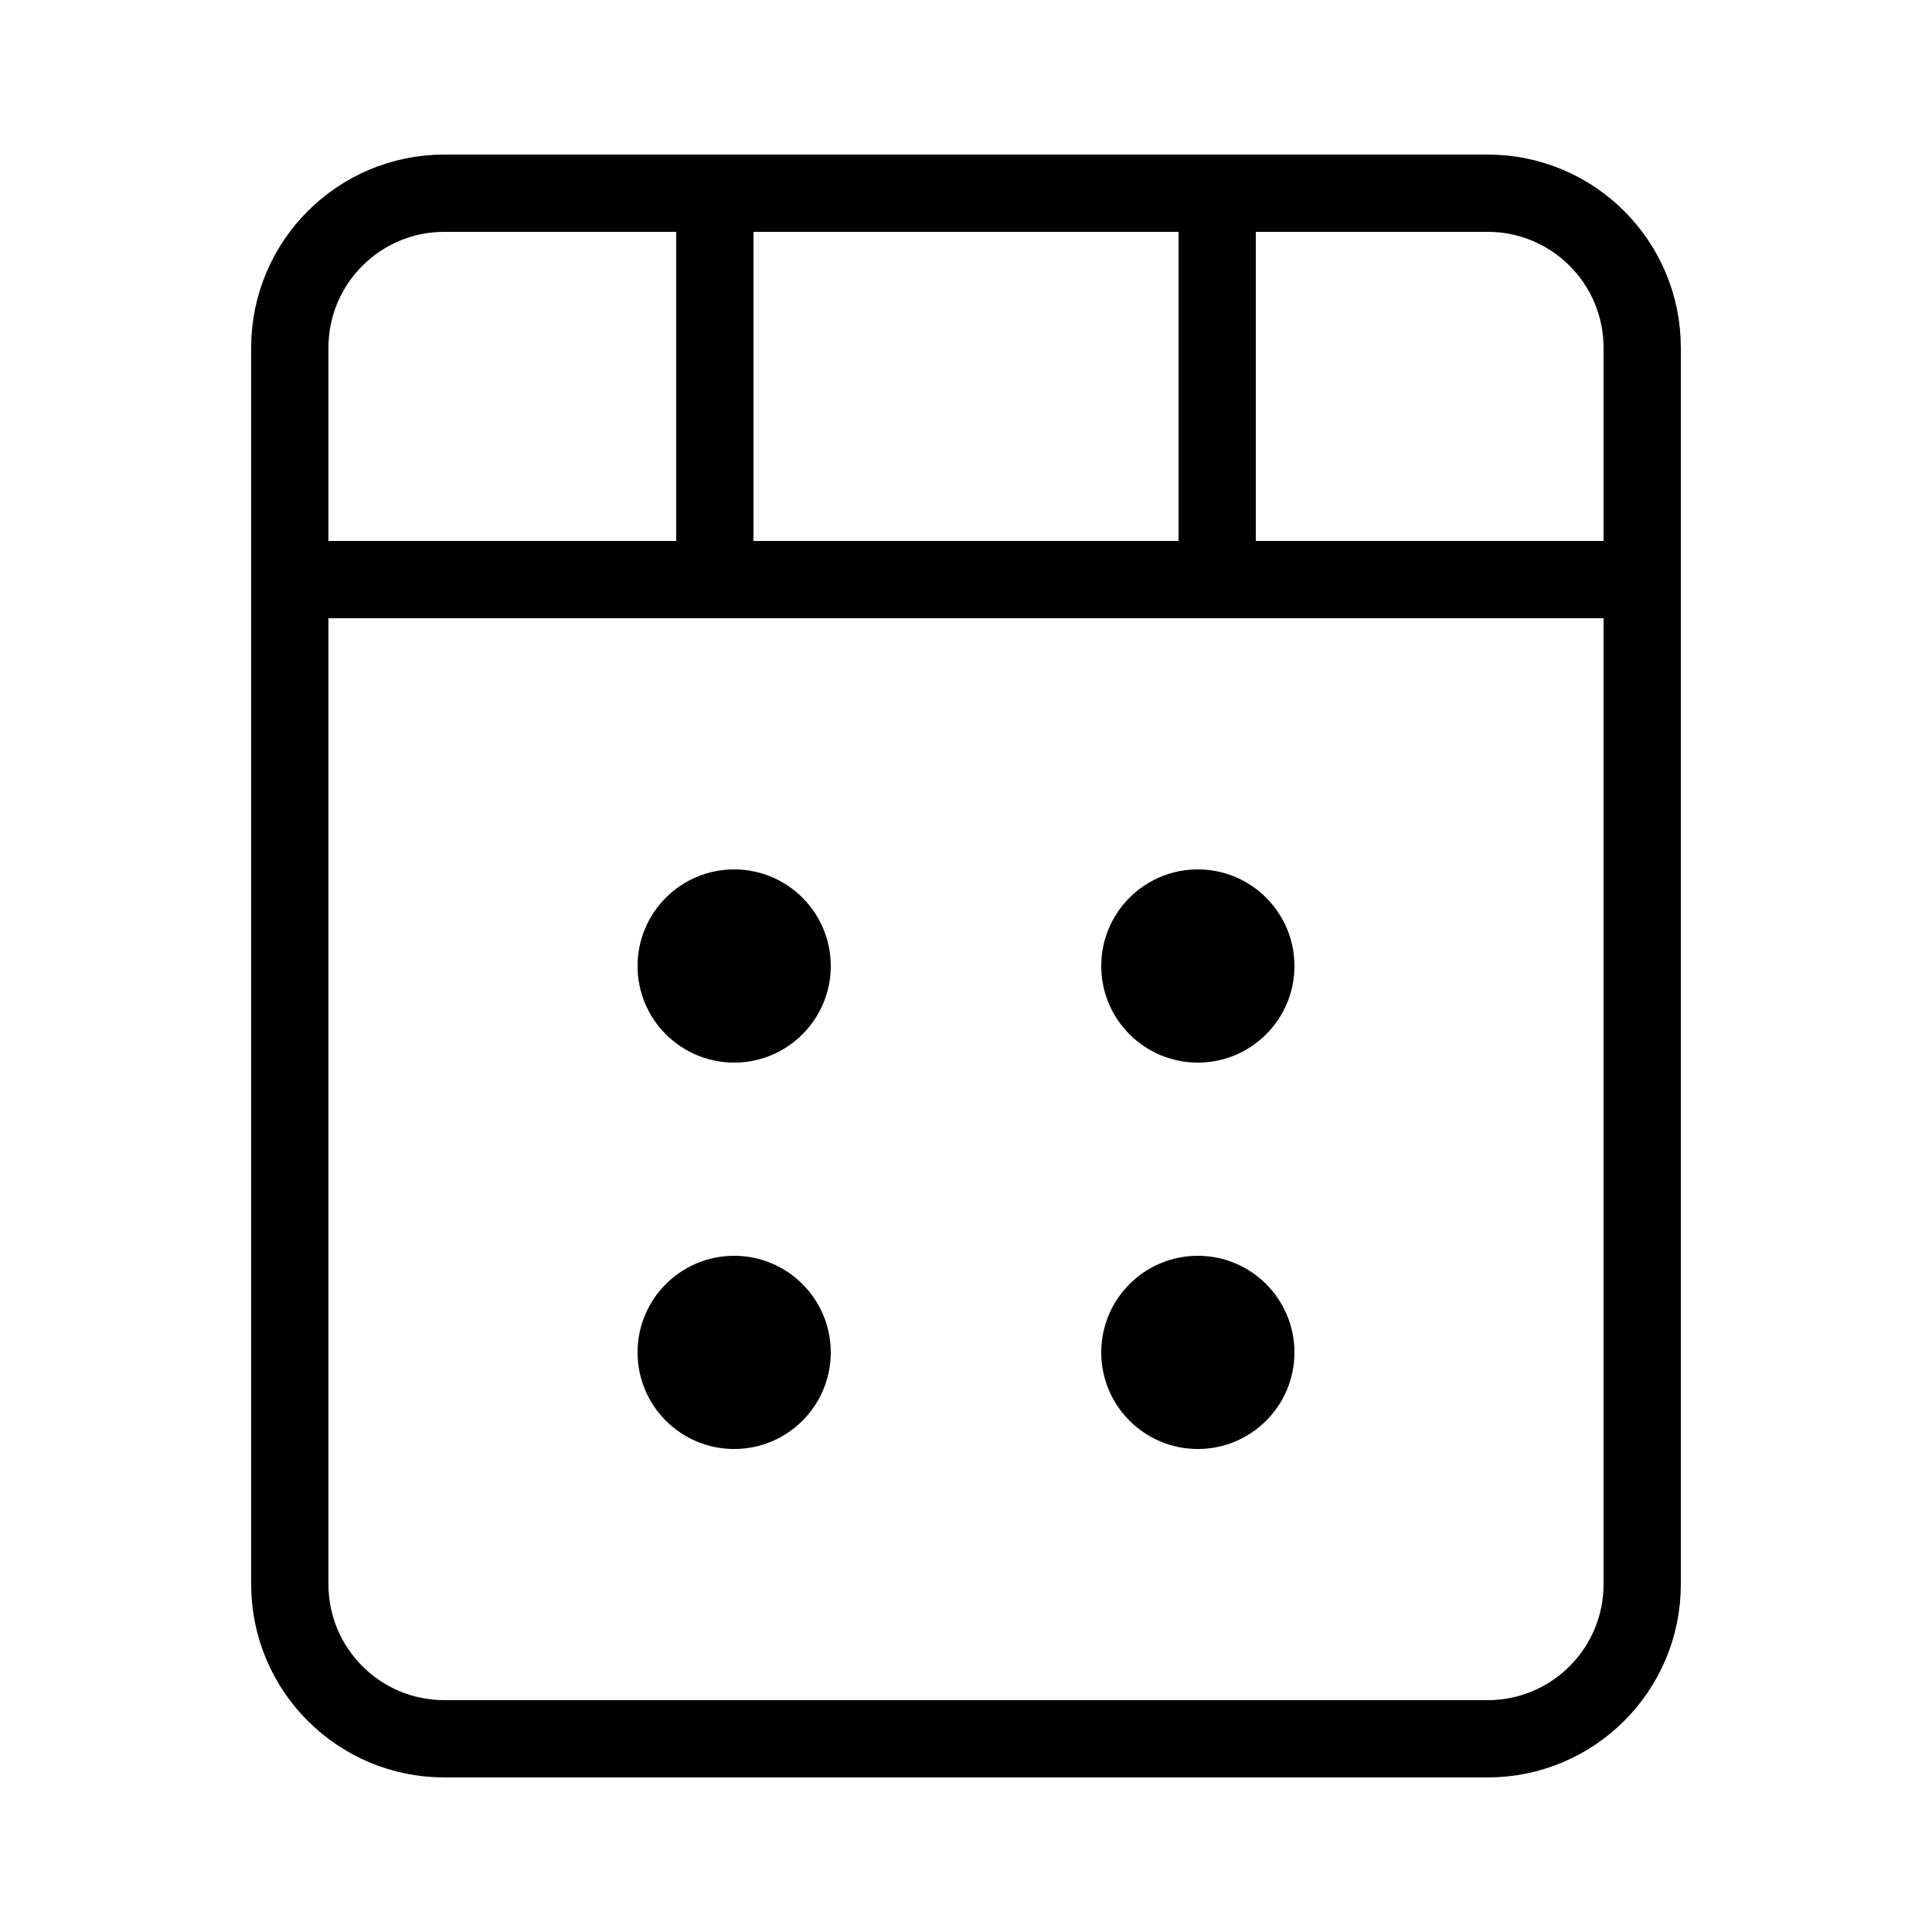
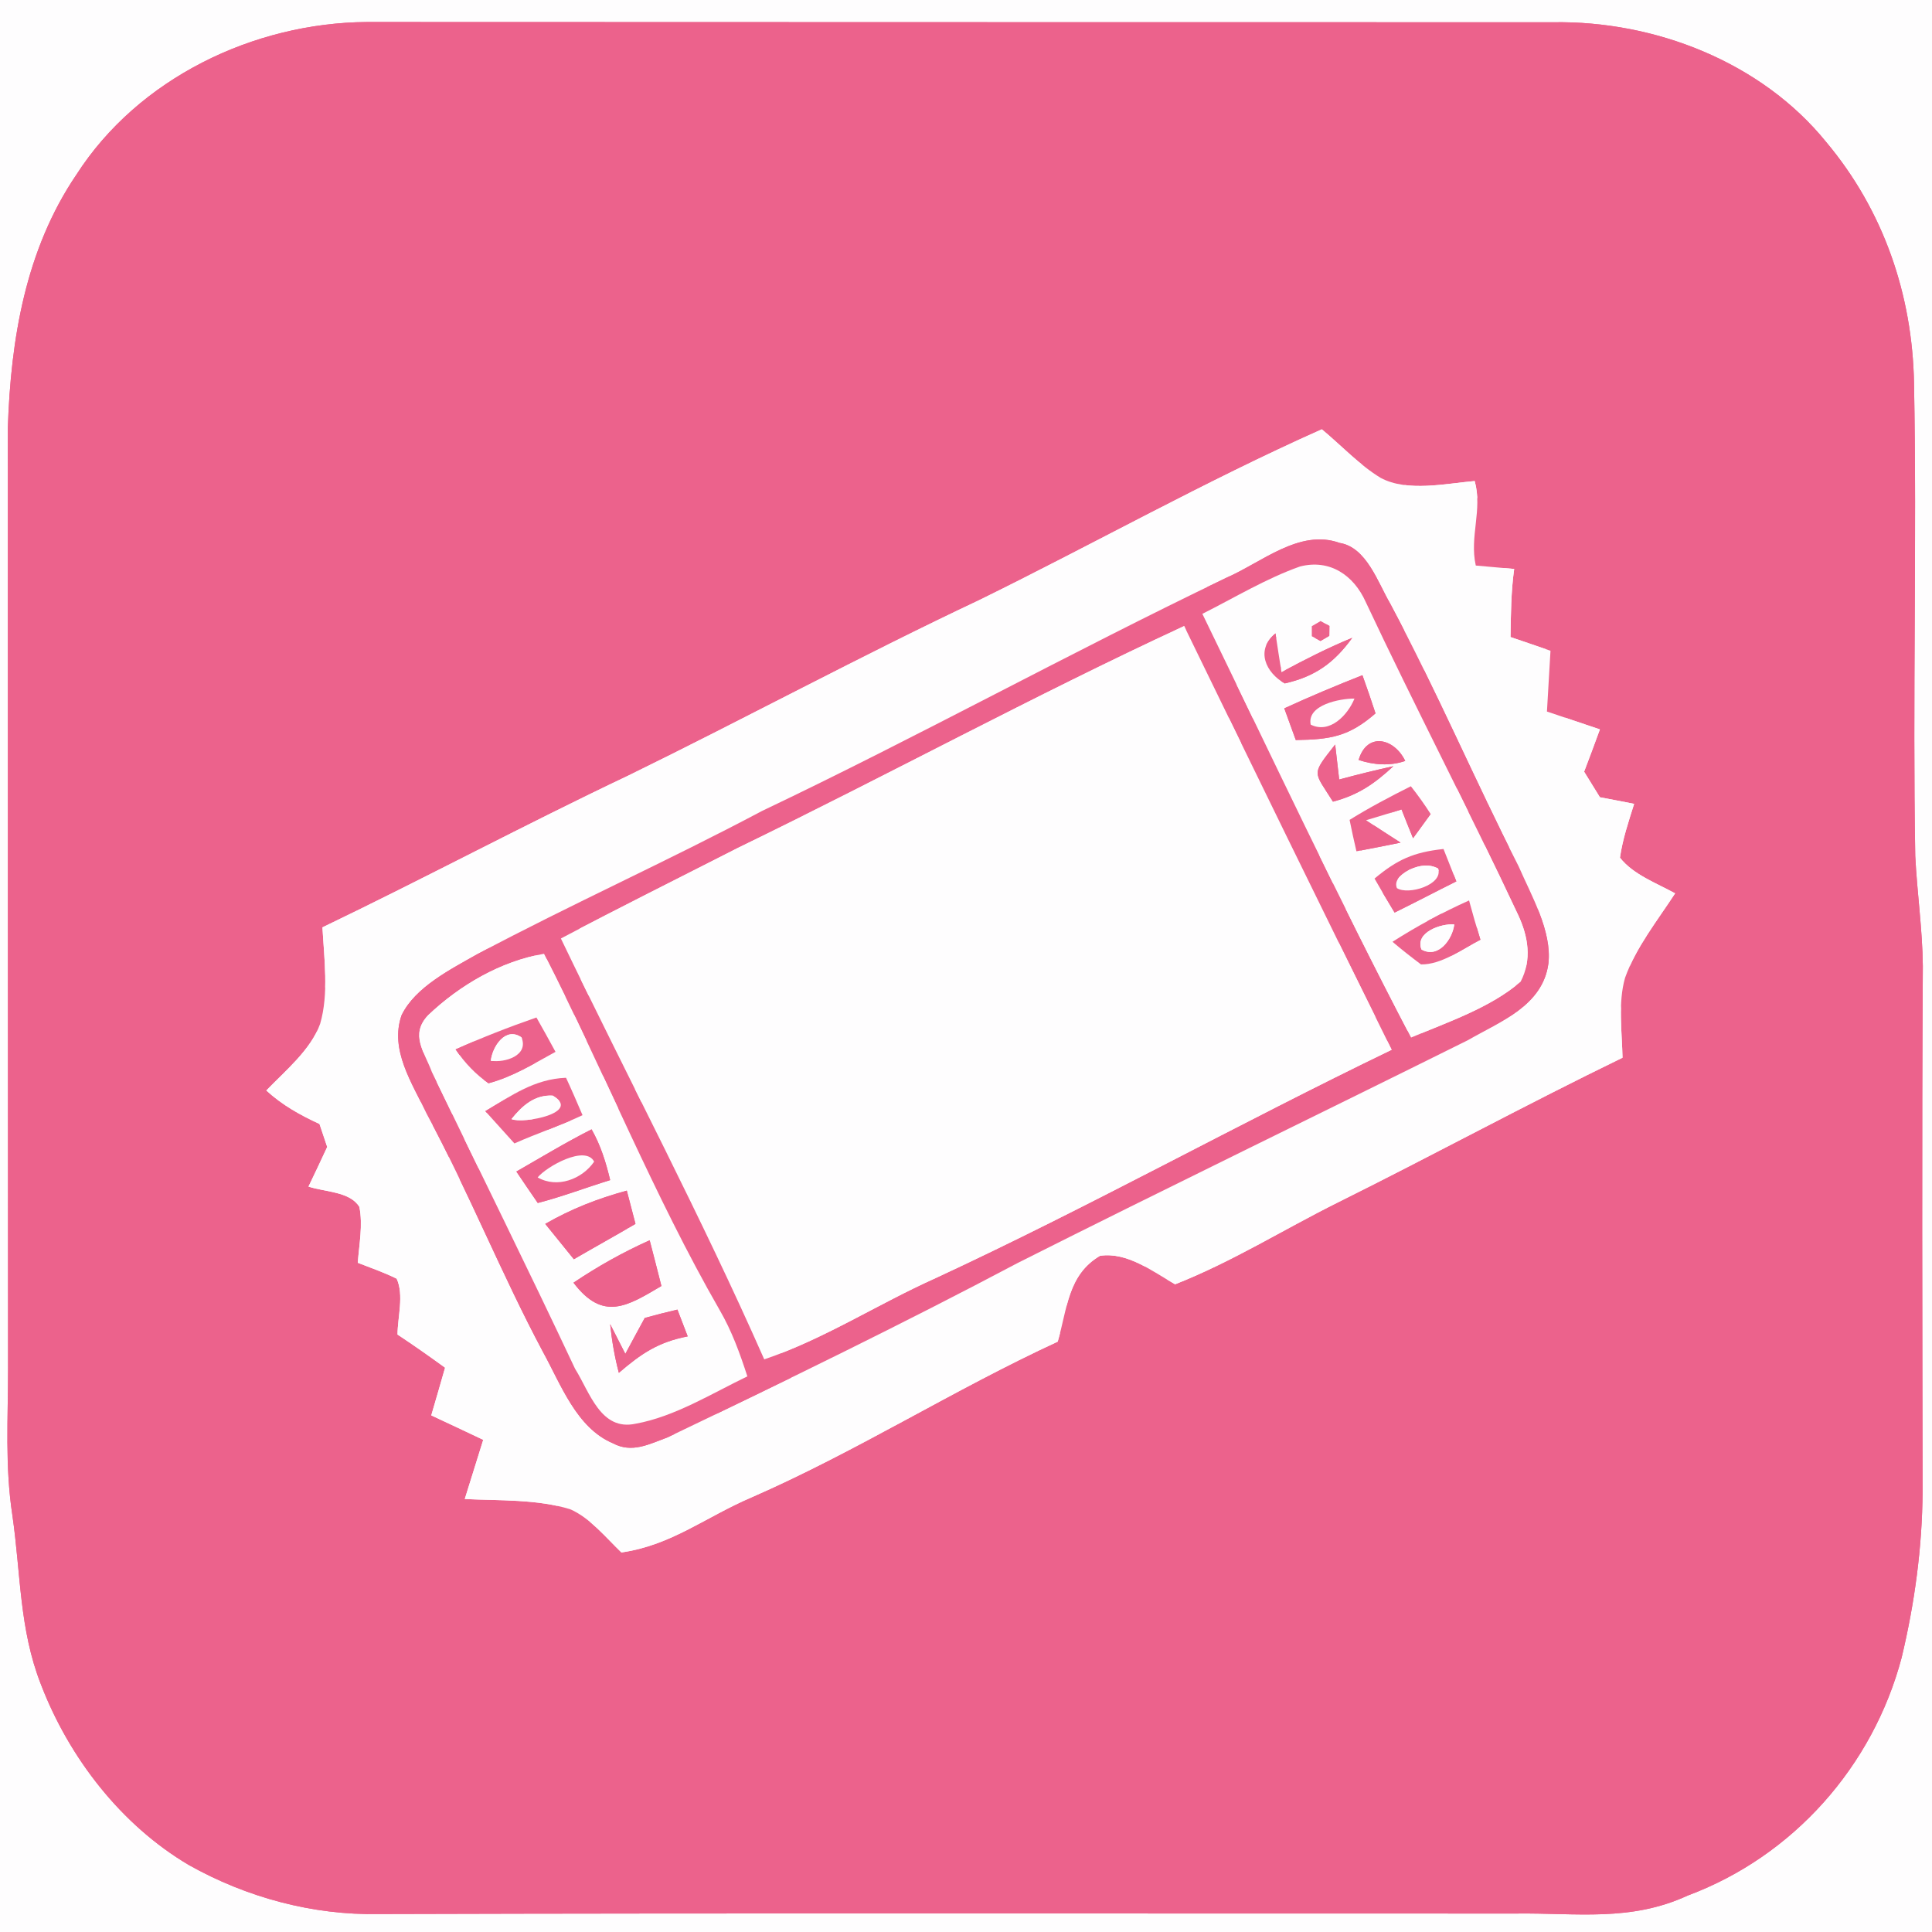
- <svg xmlns="http://www.w3.org/2000/svg" viewBox="0 0 100 100">
-   <rect x="15" y="10" width="70" height="80" rx="8" fill="none" stroke="currentColor" stroke-width="4" />
-   <line x1="15" y1="30" x2="85" y2="30" stroke="currentColor" stroke-width="4" />
-   <line x1="37" y1="10" x2="37" y2="30" stroke="currentColor" stroke-width="4" />
-   <line x1="63" y1="10" x2="63" y2="30" stroke="currentColor" stroke-width="4" />
-   <circle cx="38" cy="50" r="5" fill="currentColor" />
-   <circle cx="62" cy="50" r="5" fill="currentColor" />
-   <circle cx="38" cy="70" r="5" fill="currentColor" />
-   <circle cx="62" cy="70" r="5" fill="currentColor" />
+ <svg xmlns="http://www.w3.org/2000/svg" xmlns:xlink="http://www.w3.org/1999/xlink" version="1.1" viewBox="0 0 158 158" width="158.0pt" height="158.0pt">
+   <defs>
+     <path d="M 0.00 0.00 L 158.00 0.00 L 158.00 158.00 L 0.00 158.00 L 0.00 0.00 Z M 156.63 70.00 C 156.41 57.12 156.77 44.23 156.53 31.35 C 156.40 24.09 154.03 17.20 149.35 11.62 C 144.04 5.06 135.32 1.68 127.00 1.82 C 94.67 1.81 62.33 1.82 30.00 1.80 C 20.74 1.87 11.32 6.39 6.25 14.28 C 2.09 20.41 0.88 27.73 0.64 35.00 C 0.65 60.68 0.64 86.32 0.66 112.00 C 0.66 116.01 0.40 119.91 1.01 123.90 C 1.71 128.75 1.57 133.23 3.35 137.76 C 5.64 143.73 9.90 149.25 15.44 152.52 C 20.15 155.17 25.58 156.64 30.99 156.53 C 61.99 156.44 93.00 156.50 124.00 156.49 C 128.97 156.43 133.33 157.18 138.02 155.02 C 146.66 151.80 153.17 144.44 155.52 135.55 C 156.58 131.12 157.20 126.56 157.23 122.00 C 157.21 107.67 157.16 93.33 157.25 79.00 C 157.22 76.01 156.78 73.01 156.63 70.00 Z" id="p0" />
+     <path d="M 30.00 1.80 C 62.33 1.82 94.67 1.81 127.00 1.82 C 135.32 1.68 144.04 5.06 149.35 11.62 C 154.03 17.20 156.40 24.09 156.53 31.35 C 156.77 44.23 156.41 57.12 156.63 70.00 C 156.78 73.01 157.22 76.01 157.25 79.00 C 157.16 93.33 157.21 107.67 157.23 122.00 C 157.20 126.56 156.58 131.12 155.52 135.55 C 153.17 144.44 146.66 151.80 138.02 155.02 C 133.33 157.18 128.97 156.43 124.00 156.49 C 93.00 156.50 61.99 156.44 30.99 156.53 C 25.58 156.64 20.15 155.17 15.44 152.52 C 9.90 149.25 5.64 143.73 3.35 137.76 C 1.57 133.23 1.71 128.75 1.01 123.90 C 0.40 119.91 0.66 116.01 0.66 112.00 C 0.64 86.32 0.65 60.68 0.64 35.00 C 0.88 27.73 2.09 20.41 6.25 14.28 C 11.32 6.39 20.74 1.87 30.00 1.80 Z M 26.37 75.84 C 26.51 78.36 26.90 81.28 26.18 83.73 C 25.43 85.85 23.31 87.59 21.78 89.18 C 23.09 90.38 24.53 91.18 26.13 91.92 C 26.34 92.55 26.55 93.17 26.76 93.80 C 26.26 94.88 25.75 95.96 25.23 97.04 C 26.53 97.48 28.62 97.43 29.39 98.70 C 29.69 100.17 29.37 101.79 29.26 103.27 C 30.34 103.69 31.41 104.06 32.44 104.57 C 33.05 105.90 32.52 107.71 32.51 109.14 C 33.83 110.01 35.12 110.92 36.40 111.85 C 36.03 113.15 35.65 114.45 35.27 115.75 C 36.69 116.41 38.11 117.08 39.52 117.75 C 39.02 119.36 38.51 120.98 38.01 122.59 C 40.83 122.73 43.93 122.59 46.64 123.43 C 48.26 124.14 49.56 125.75 50.82 126.96 C 54.92 126.37 57.66 124.08 61.47 122.45 C 70.07 118.69 77.98 113.65 86.50 109.72 C 87.29 107.04 87.31 104.26 89.96 102.70 C 92.20 102.37 94.25 103.98 96.10 105.03 C 100.75 103.20 104.93 100.57 109.38 98.35 C 117.19 94.47 124.84 90.31 132.69 86.50 C 132.65 84.41 132.31 82.00 132.90 79.96 C 133.79 77.47 135.56 75.26 136.99 73.06 C 135.49 72.23 133.55 71.52 132.48 70.14 C 132.70 68.62 133.18 67.20 133.64 65.74 C 132.71 65.56 131.77 65.37 130.84 65.20 C 130.41 64.50 129.98 63.81 129.55 63.11 C 129.99 61.96 130.42 60.80 130.84 59.65 C 129.40 59.16 127.96 58.68 126.51 58.19 C 126.61 56.53 126.70 54.88 126.80 53.22 C 125.71 52.84 124.62 52.47 123.53 52.10 C 123.56 50.23 123.57 48.38 123.83 46.53 C 122.78 46.44 121.73 46.34 120.69 46.25 C 120.16 43.87 121.26 41.70 120.60 39.34 C 118.24 39.54 115.11 40.26 112.91 39.08 C 111.16 38.02 109.68 36.42 108.10 35.11 C 98.58 39.35 89.43 44.49 80.08 49.08 C 70.41 53.64 60.99 58.73 51.38 63.43 C 42.97 67.42 34.76 71.81 26.37 75.84 Z" id="p1" />
+     <path d="M 108.10 35.11 C 109.68 36.42 111.16 38.02 112.91 39.08 C 115.11 40.26 118.24 39.54 120.60 39.34 C 121.26 41.70 120.16 43.87 120.69 46.25 C 121.73 46.34 122.78 46.44 123.83 46.53 C 123.57 48.38 123.56 50.23 123.53 52.10 C 124.62 52.47 125.71 52.84 126.80 53.22 C 126.70 54.88 126.61 56.53 126.51 58.19 C 127.96 58.68 129.40 59.16 130.84 59.65 C 130.42 60.80 129.99 61.96 129.55 63.11 C 129.98 63.81 130.41 64.50 130.84 65.20 C 131.77 65.37 132.71 65.56 133.64 65.74 C 133.18 67.20 132.70 68.62 132.48 70.14 C 133.55 71.52 135.49 72.23 136.99 73.06 C 135.56 75.26 133.79 77.47 132.90 79.96 C 132.31 82.00 132.65 84.41 132.69 86.50 C 124.84 90.31 117.19 94.47 109.38 98.35 C 104.93 100.57 100.75 103.20 96.10 105.03 C 94.25 103.98 92.20 102.37 89.96 102.70 C 87.31 104.26 87.29 107.04 86.50 109.72 C 77.98 113.65 70.07 118.69 61.47 122.45 C 57.66 124.08 54.92 126.37 50.82 126.96 C 49.56 125.75 48.26 124.14 46.64 123.43 C 43.93 122.59 40.83 122.73 38.01 122.59 C 38.51 120.98 39.02 119.36 39.52 117.75 C 38.11 117.08 36.69 116.41 35.27 115.75 C 35.65 114.45 36.03 113.15 36.40 111.85 C 35.12 110.92 33.83 110.01 32.51 109.14 C 32.52 107.71 33.05 105.90 32.44 104.57 C 31.41 104.06 30.34 103.69 29.26 103.27 C 29.37 101.79 29.69 100.17 29.39 98.70 C 28.62 97.43 26.53 97.48 25.23 97.04 C 25.75 95.96 26.26 94.88 26.76 93.80 C 26.55 93.17 26.34 92.55 26.13 91.92 C 24.53 91.18 23.09 90.38 21.78 89.18 C 23.31 87.59 25.43 85.85 26.18 83.73 C 26.90 81.28 26.51 78.36 26.37 75.84 C 34.76 71.81 42.97 67.42 51.38 63.43 C 60.99 58.73 70.41 53.64 80.08 49.08 C 89.43 44.49 98.58 39.35 108.10 35.11 Z M 100.27 47.26 C 87.51 53.38 75.11 60.23 62.32 66.32 C 54.64 70.40 46.71 73.95 39.04 78.03 C 36.90 79.25 33.95 80.72 32.84 83.03 C 31.85 85.87 33.72 88.59 34.89 91.08 C 38.32 97.45 41.00 104.18 44.41 110.57 C 45.87 113.22 47.15 116.78 50.12 118.03 C 51.68 118.87 53.09 118.10 54.59 117.55 C 64.22 112.94 73.82 108.27 83.26 103.27 C 95.48 97.12 107.79 91.16 120.04 85.07 C 122.70 83.54 126.17 82.25 126.63 78.79 C 126.93 76.15 125.22 73.21 124.19 70.84 C 120.58 63.73 117.45 56.41 113.69 49.36 C 112.69 47.66 111.76 44.75 109.55 44.40 C 106.28 43.22 103.17 46.01 100.27 47.26 Z" id="p2" />
+     <path d="M 109.55 44.40 C 111.76 44.75 112.69 47.66 113.69 49.36 C 117.45 56.41 120.58 63.73 124.19 70.84 C 125.22 73.21 126.93 76.15 126.63 78.79 C 126.17 82.25 122.70 83.54 120.04 85.07 C 107.79 91.16 95.48 97.12 83.26 103.27 C 73.82 108.27 64.22 112.94 54.59 117.55 C 53.09 118.10 51.68 118.87 50.12 118.03 C 47.15 116.78 45.87 113.22 44.41 110.57 C 41.00 104.18 38.32 97.45 34.89 91.08 C 33.72 88.59 31.85 85.87 32.84 83.03 C 33.95 80.72 36.90 79.25 39.04 78.03 C 46.71 73.95 54.64 70.40 62.32 66.32 C 75.11 60.23 87.51 53.38 100.27 47.26 C 103.17 46.01 106.28 43.22 109.55 44.40 Z M 98.33 50.20 C 103.96 61.78 109.43 73.44 115.40 84.85 C 118.38 83.59 121.90 82.41 124.36 80.28 C 125.29 78.49 124.98 76.60 124.16 74.84 C 120.13 66.24 115.73 57.83 111.69 49.23 C 110.71 47.04 108.75 45.70 106.31 46.33 C 103.54 47.31 100.96 48.88 98.33 50.20 Z M 45.87 76.75 C 51.39 88.24 57.36 99.51 62.50 111.17 C 67.42 109.50 71.73 106.67 76.50 104.53 C 89.13 98.67 101.27 91.90 113.81 85.85 C 108.10 74.33 102.47 62.77 96.84 51.20 C 84.51 56.91 72.55 63.42 60.33 69.35 C 55.51 71.81 50.66 74.22 45.87 76.75 Z M 61.12 112.56 C 60.51 110.68 59.85 108.85 58.85 107.13 C 53.49 97.81 49.41 87.62 44.49 78.00 C 40.95 78.61 37.60 80.57 35.02 83.02 C 33.51 84.61 34.70 86.00 35.32 87.67 C 39.22 95.77 43.21 103.81 47.03 111.94 C 48.23 113.85 49.12 117.06 51.99 116.43 C 55.17 115.86 58.23 113.95 61.12 112.56 Z" id="p3" />
+     <path d="M 106.31 46.33 C 108.75 45.70 110.71 47.04 111.69 49.23 C 115.73 57.83 120.13 66.24 124.16 74.84 C 124.98 76.60 125.29 78.49 124.36 80.28 C 121.90 82.41 118.38 83.59 115.40 84.85 C 109.43 73.44 103.96 61.78 98.33 50.20 C 100.96 48.88 103.54 47.31 106.31 46.33 Z M 107.28 51.21 L 107.28 52.03 L 107.99 52.42 L 108.71 52.00 L 108.72 51.19 L 108.00 50.79 L 107.28 51.21 Z M 110.59 52.16 C 108.60 52.98 106.69 53.95 104.80 54.97 C 104.63 53.92 104.47 52.86 104.31 51.80 C 102.63 53.17 103.54 55.04 105.07 55.89 C 107.54 55.33 109.10 54.22 110.59 52.16 Z M 105.03 57.93 C 105.34 58.79 105.66 59.65 105.97 60.52 C 108.82 60.48 110.32 60.23 112.49 58.34 C 112.15 57.29 111.79 56.25 111.42 55.22 C 109.26 56.07 107.14 56.96 105.03 57.93 Z M 111.11 62.15 C 112.34 62.56 113.68 62.66 114.92 62.23 C 114.02 60.36 111.79 59.84 111.11 62.15 Z M 109.01 65.56 C 111.06 65.02 112.39 64.11 113.95 62.66 C 112.46 62.99 110.99 63.35 109.52 63.75 C 109.41 62.80 109.30 61.85 109.19 60.89 C 107.20 63.43 107.43 63.03 109.01 65.56 Z M 110.37 67.05 C 110.54 67.91 110.73 68.76 110.93 69.62 C 112.13 69.39 113.34 69.16 114.54 68.91 C 113.60 68.31 112.66 67.70 111.72 67.08 C 112.69 66.78 113.65 66.49 114.62 66.20 C 114.93 66.99 115.24 67.77 115.56 68.55 L 117.00 66.57 C 116.50 65.79 115.96 65.03 115.38 64.30 C 113.67 65.16 111.99 66.04 110.37 67.05 Z M 112.41 71.85 C 112.94 72.78 113.49 73.71 114.05 74.63 C 115.74 73.80 117.41 72.92 119.10 72.08 C 118.75 71.20 118.40 70.31 118.05 69.43 C 115.59 69.70 114.28 70.29 112.41 71.85 Z M 113.88 77.02 C 114.63 77.66 115.41 78.27 116.21 78.87 C 117.89 78.90 119.61 77.60 121.07 76.85 C 120.74 75.79 120.43 74.72 120.14 73.64 C 117.96 74.62 115.90 75.73 113.88 77.02 Z" id="p4" />
+     <path d="M 107.28 51.21 L 108.00 50.79 L 108.72 51.19 L 108.71 52.00 L 107.99 52.42 L 107.28 52.03 L 107.28 51.21 Z" id="p5" />
+     <path d="M 96.84 51.20 C 102.47 62.77 108.10 74.33 113.81 85.85 C 101.27 91.90 89.13 98.67 76.50 104.53 C 71.73 106.67 67.42 109.50 62.50 111.17 C 57.36 99.51 51.39 88.24 45.87 76.75 C 50.66 74.22 55.51 71.81 60.33 69.35 C 72.55 63.42 84.51 56.91 96.84 51.20 Z" id="p6" />
+     <path d="M 104.31 51.80 C 104.47 52.86 104.63 53.92 104.80 54.97 C 106.69 53.95 108.60 52.98 110.59 52.16 C 109.10 54.22 107.54 55.33 105.07 55.89 C 103.54 55.04 102.63 53.17 104.31 51.80 Z" id="p7" />
+     <path d="M 111.42 55.22 C 111.79 56.25 112.15 57.29 112.49 58.34 C 110.32 60.23 108.82 60.48 105.97 60.52 C 105.66 59.65 105.34 58.79 105.03 57.93 C 107.14 56.96 109.26 56.07 111.42 55.22 Z M 110.77 57.13 C 109.60 57.12 106.86 57.64 107.19 59.26 C 108.75 60.04 110.22 58.48 110.77 57.13 Z" id="p8" />
+     <path d="M 110.77 57.13 C 110.22 58.48 108.75 60.04 107.19 59.26 C 106.86 57.64 109.60 57.12 110.77 57.13 Z" id="p9" />
+     <path d="M 114.92 62.23 C 113.68 62.66 112.34 62.56 111.11 62.15 C 111.79 59.84 114.02 60.36 114.92 62.23 Z" id="p10" />
+     <path d="M 109.19 60.89 C 109.30 61.85 109.41 62.80 109.52 63.75 C 110.99 63.35 112.46 62.99 113.95 62.66 C 112.39 64.11 111.06 65.02 109.01 65.56 C 107.43 63.03 107.20 63.43 109.19 60.89 Z" id="p11" />
+     <path d="M 115.38 64.30 C 115.96 65.03 116.50 65.79 117.00 66.57 L 115.56 68.55 C 115.24 67.77 114.93 66.99 114.62 66.20 C 113.65 66.49 112.69 66.78 111.72 67.08 C 112.66 67.70 113.60 68.31 114.54 68.91 C 113.34 69.16 112.13 69.39 110.93 69.62 C 110.73 68.76 110.54 67.91 110.37 67.05 C 111.99 66.04 113.67 65.16 115.38 64.30 Z" id="p12" />
+     <path d="M 118.05 69.43 C 118.40 70.31 118.75 71.20 119.10 72.08 C 117.41 72.92 115.74 73.80 114.05 74.63 C 113.49 73.71 112.94 72.78 112.41 71.85 C 114.28 70.29 115.59 69.70 118.05 69.43 Z M 115.26 71.13 C 114.37 71.61 114.03 72.11 114.24 72.63 C 115.15 73.23 118.06 72.36 117.61 71.03 C 116.94 70.67 116.16 70.71 115.26 71.13 Z" id="p13" />
+     <path d="M 115.26 71.13 C 116.16 70.71 116.94 70.67 117.61 71.03 C 118.06 72.36 115.15 73.23 114.24 72.63 C 114.03 72.11 114.37 71.61 115.26 71.13 Z" id="p14" />
+     <path d="M 120.14 73.64 C 120.43 74.72 120.74 75.79 121.07 76.85 C 119.61 77.60 117.89 78.90 116.21 78.87 C 115.41 78.27 114.63 77.66 113.88 77.02 C 115.90 75.73 117.96 74.62 120.14 73.64 Z M 118.93 75.60 C 117.86 75.51 115.69 76.25 116.25 77.65 C 117.61 78.42 118.78 76.83 118.93 75.60 Z" id="p15" />
+     <path d="M 118.93 75.60 C 118.78 76.83 117.61 78.42 116.25 77.65 C 115.69 76.25 117.86 75.51 118.93 75.60 Z" id="p16" />
+     <path d="M 44.49 78.00 C 49.41 87.62 53.49 97.81 58.85 107.13 C 59.85 108.85 60.51 110.68 61.12 112.56 C 58.23 113.95 55.17 115.86 51.99 116.43 C 49.12 117.06 48.23 113.85 47.03 111.94 C 43.21 103.81 39.22 95.77 35.32 87.67 C 34.70 86.00 33.51 84.61 35.02 83.02 C 37.60 80.57 40.95 78.61 44.49 78.00 Z M 37.26 85.82 C 38.03 86.96 38.93 87.88 39.95 88.59 C 41.96 88.05 43.63 87.00 45.43 86.02 C 44.92 85.08 44.40 84.14 43.87 83.21 C 41.62 83.99 39.43 84.85 37.26 85.82 Z M 39.69 90.87 C 40.48 91.75 41.28 92.63 42.07 93.51 C 43.91 92.69 45.82 92.06 47.64 91.20 C 47.20 90.17 46.76 89.15 46.29 88.14 C 43.70 88.24 41.84 89.60 39.69 90.87 Z M 42.23 95.81 C 42.81 96.67 43.39 97.53 43.98 98.38 C 45.99 97.86 47.92 97.12 49.90 96.51 C 49.55 95.05 49.13 93.68 48.38 92.36 C 46.28 93.42 44.27 94.64 42.23 95.81 Z M 44.59 100.09 C 45.37 101.05 46.15 102.01 46.93 102.98 C 48.60 102.01 50.30 101.07 51.97 100.09 C 51.73 99.19 51.50 98.28 51.26 97.37 C 48.86 98.03 46.75 98.85 44.59 100.09 Z M 46.90 104.90 C 49.32 108.09 51.30 106.82 54.09 105.17 C 53.77 103.92 53.46 102.67 53.13 101.43 C 50.93 102.42 48.91 103.55 46.90 104.90 Z M 52.73 107.78 C 52.19 108.76 51.67 109.74 51.14 110.72 L 49.90 108.29 C 50.04 109.66 50.27 110.98 50.61 112.27 C 52.43 110.71 53.81 109.76 56.24 109.29 C 55.96 108.56 55.68 107.83 55.40 107.10 C 54.50 107.31 53.61 107.54 52.73 107.78 Z" id="p17" />
+     <path d="M 43.87 83.21 C 44.40 84.14 44.92 85.08 45.43 86.02 C 43.63 87.00 41.96 88.05 39.95 88.59 C 38.93 87.88 38.03 86.96 37.26 85.82 C 39.43 84.85 41.62 83.99 43.87 83.21 Z M 40.14 86.75 C 41.29 86.93 43.26 86.33 42.65 84.84 C 41.35 83.93 40.27 85.58 40.14 86.75 Z" id="p18" />
+     <path d="M 42.65 84.84 C 43.26 86.33 41.29 86.93 40.14 86.75 C 40.27 85.58 41.35 83.93 42.65 84.84 Z" id="p19" />
+     <path d="M 46.29 88.14 C 46.76 89.15 47.20 90.17 47.64 91.20 C 45.82 92.06 43.91 92.69 42.07 93.51 C 41.28 92.63 40.48 91.75 39.69 90.87 C 41.84 89.60 43.70 88.24 46.29 88.14 Z M 41.83 91.52 C 42.81 91.93 47.60 91.00 45.20 89.60 C 43.71 89.52 42.70 90.44 41.83 91.52 Z" id="p20" />
+     <path d="M 45.20 89.60 C 47.60 91.00 42.81 91.93 41.83 91.52 C 42.70 90.44 43.71 89.52 45.20 89.60 Z" id="p21" />
+     <path d="M 48.38 92.36 C 49.13 93.68 49.55 95.05 49.90 96.51 C 47.92 97.12 45.99 97.86 43.98 98.38 C 43.39 97.53 42.81 96.67 42.23 95.81 C 44.27 94.64 46.28 93.42 48.38 92.36 Z M 43.97 96.29 C 45.57 97.21 47.61 96.43 48.59 95.00 C 47.87 93.61 44.70 95.40 43.97 96.29 Z" id="p22" />
+     <path d="M 48.59 95.00 C 47.61 96.43 45.57 97.21 43.97 96.29 C 44.70 95.40 47.87 93.61 48.59 95.00 Z" id="p23" />
+     <path d="M 51.26 97.37 C 51.50 98.28 51.73 99.19 51.97 100.09 C 50.30 101.07 48.60 102.01 46.93 102.98 C 46.15 102.01 45.37 101.05 44.59 100.09 C 46.75 98.85 48.86 98.03 51.26 97.37 Z M 47.31 100.28 C 47.78 100.66 47.78 100.66 47.31 100.28 Z" id="p24" />
+     <path d="M 47.31 100.28 C 47.78 100.66 47.78 100.66 47.31 100.28 Z" id="p25" />
+     <path d="M 53.13 101.43 C 53.46 102.67 53.77 103.92 54.09 105.17 C 51.30 106.82 49.32 108.09 46.90 104.90 C 48.91 103.55 50.93 102.42 53.13 101.43 Z M 51.95 104.30 C 51.95 104.30 51.95 104.30 51.95 104.30 Z M 49.29 105.34 C 49.75 105.68 49.75 105.68 49.29 105.34 Z" id="p26" />
+     <path d="M 51.95 104.30 C 51.95 104.30 51.95 104.30 51.95 104.30 Z" id="p27" />
+     <path d="M 49.29 105.34 C 49.75 105.68 49.75 105.68 49.29 105.34 Z" id="p28" />
+     <path d="M 55.40 107.10 C 55.68 107.83 55.96 108.56 56.24 109.29 C 53.81 109.76 52.43 110.71 50.61 112.27 C 50.27 110.98 50.04 109.66 49.90 108.29 L 51.14 110.72 C 51.67 109.74 52.19 108.76 52.73 107.78 C 53.61 107.54 54.50 107.31 55.40 107.10 Z" id="p29" />
+   </defs>
+   <g stroke-width="10pt">
+     <use stroke="#fefdfe" xlink:href="#p0" />
+     <use stroke="#ec628c" xlink:href="#p1" />
+     <use stroke="#fefdfe" xlink:href="#p2" />
+     <use stroke="#ec628c" xlink:href="#p3" />
+     <use stroke="#fefdfe" xlink:href="#p4" />
+     <use stroke="#ec628c" xlink:href="#p5" />
+     <use stroke="#fefdfe" xlink:href="#p6" />
+     <use stroke="#ec628c" xlink:href="#p7" />
+     <use stroke="#ec628c" xlink:href="#p8" />
+     <use stroke="#fefdfe" xlink:href="#p9" />
+     <use stroke="#ec628c" xlink:href="#p10" />
+     <use stroke="#ec628c" xlink:href="#p11" />
+     <use stroke="#ec628c" xlink:href="#p12" />
+     <use stroke="#ec628c" xlink:href="#p13" />
+     <use stroke="#fefdfe" xlink:href="#p14" />
+     <use stroke="#ec628c" xlink:href="#p15" />
+     <use stroke="#fefdfe" xlink:href="#p16" />
+     <use stroke="#fefdfe" xlink:href="#p17" />
+     <use stroke="#ec628c" xlink:href="#p18" />
+     <use stroke="#fefdfe" xlink:href="#p19" />
+     <use stroke="#ec628c" xlink:href="#p20" />
+     <use stroke="#fefdfe" xlink:href="#p21" />
+     <use stroke="#ec628c" xlink:href="#p22" />
+     <use stroke="#fefdfe" xlink:href="#p23" />
+     <use stroke="#ec628c" xlink:href="#p24" />
+     <use stroke="#fefdfe" xlink:href="#p25" />
+     <use stroke="#ec628c" xlink:href="#p26" />
+     <use stroke="#fefdfe" xlink:href="#p27" />
+     <use stroke="#fefdfe" xlink:href="#p28" />
+     <use stroke="#ec628c" xlink:href="#p29" />
+   </g>
+   <g>
+     <use fill="#fefdfe" xlink:href="#p0" />
+     <use fill="#ec628c" xlink:href="#p1" />
+     <use fill="#fefdfe" xlink:href="#p2" />
+     <use fill="#ec628c" xlink:href="#p3" />
+     <use fill="#fefdfe" xlink:href="#p4" />
+     <use fill="#ec628c" xlink:href="#p5" />
+     <use fill="#fefdfe" xlink:href="#p6" />
+     <use fill="#ec628c" xlink:href="#p7" />
+     <use fill="#ec628c" xlink:href="#p8" />
+     <use fill="#fefdfe" xlink:href="#p9" />
+     <use fill="#ec628c" xlink:href="#p10" />
+     <use fill="#ec628c" xlink:href="#p11" />
+     <use fill="#ec628c" xlink:href="#p12" />
+     <use fill="#ec628c" xlink:href="#p13" />
+     <use fill="#fefdfe" xlink:href="#p14" />
+     <use fill="#ec628c" xlink:href="#p15" />
+     <use fill="#fefdfe" xlink:href="#p16" />
+     <use fill="#fefdfe" xlink:href="#p17" />
+     <use fill="#ec628c" xlink:href="#p18" />
+     <use fill="#fefdfe" xlink:href="#p19" />
+     <use fill="#ec628c" xlink:href="#p20" />
+     <use fill="#fefdfe" xlink:href="#p21" />
+     <use fill="#ec628c" xlink:href="#p22" />
+     <use fill="#fefdfe" xlink:href="#p23" />
+     <use fill="#ec628c" xlink:href="#p24" />
+     <use fill="#fefdfe" xlink:href="#p25" />
+     <use fill="#ec628c" xlink:href="#p26" />
+     <use fill="#fefdfe" xlink:href="#p27" />
+     <use fill="#fefdfe" xlink:href="#p28" />
+     <use fill="#ec628c" xlink:href="#p29" />
+   </g>
</svg>
